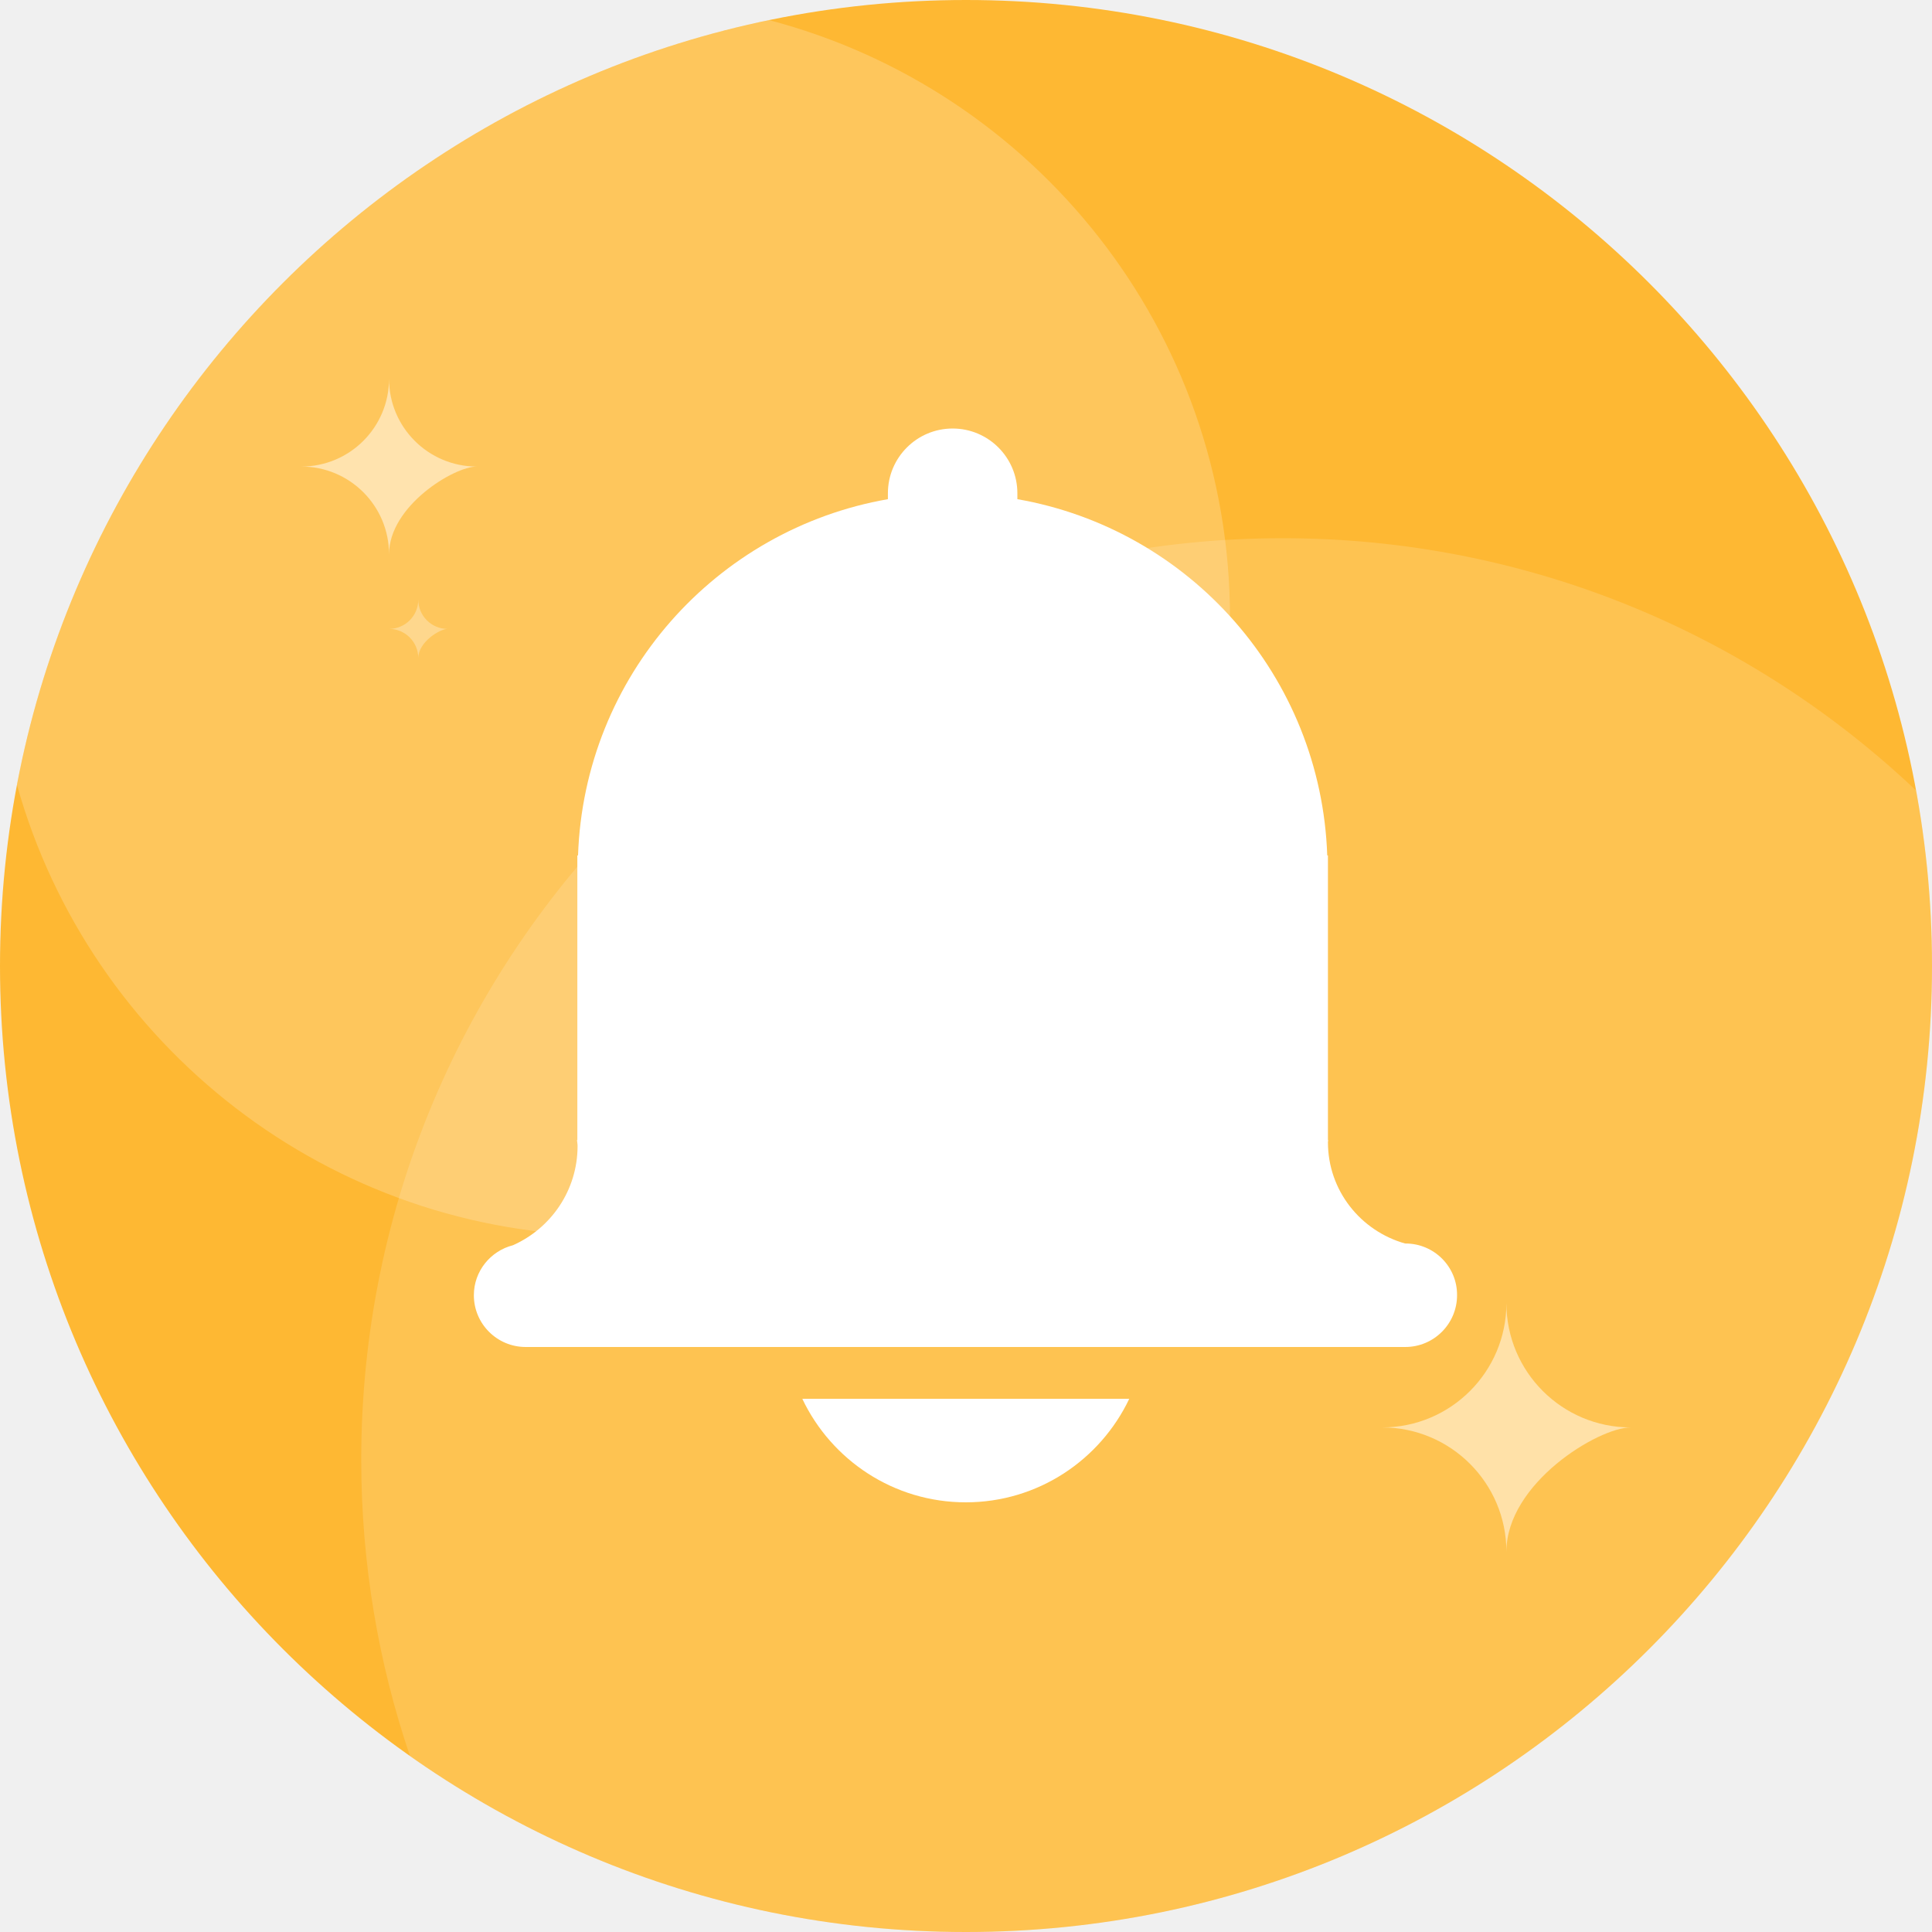
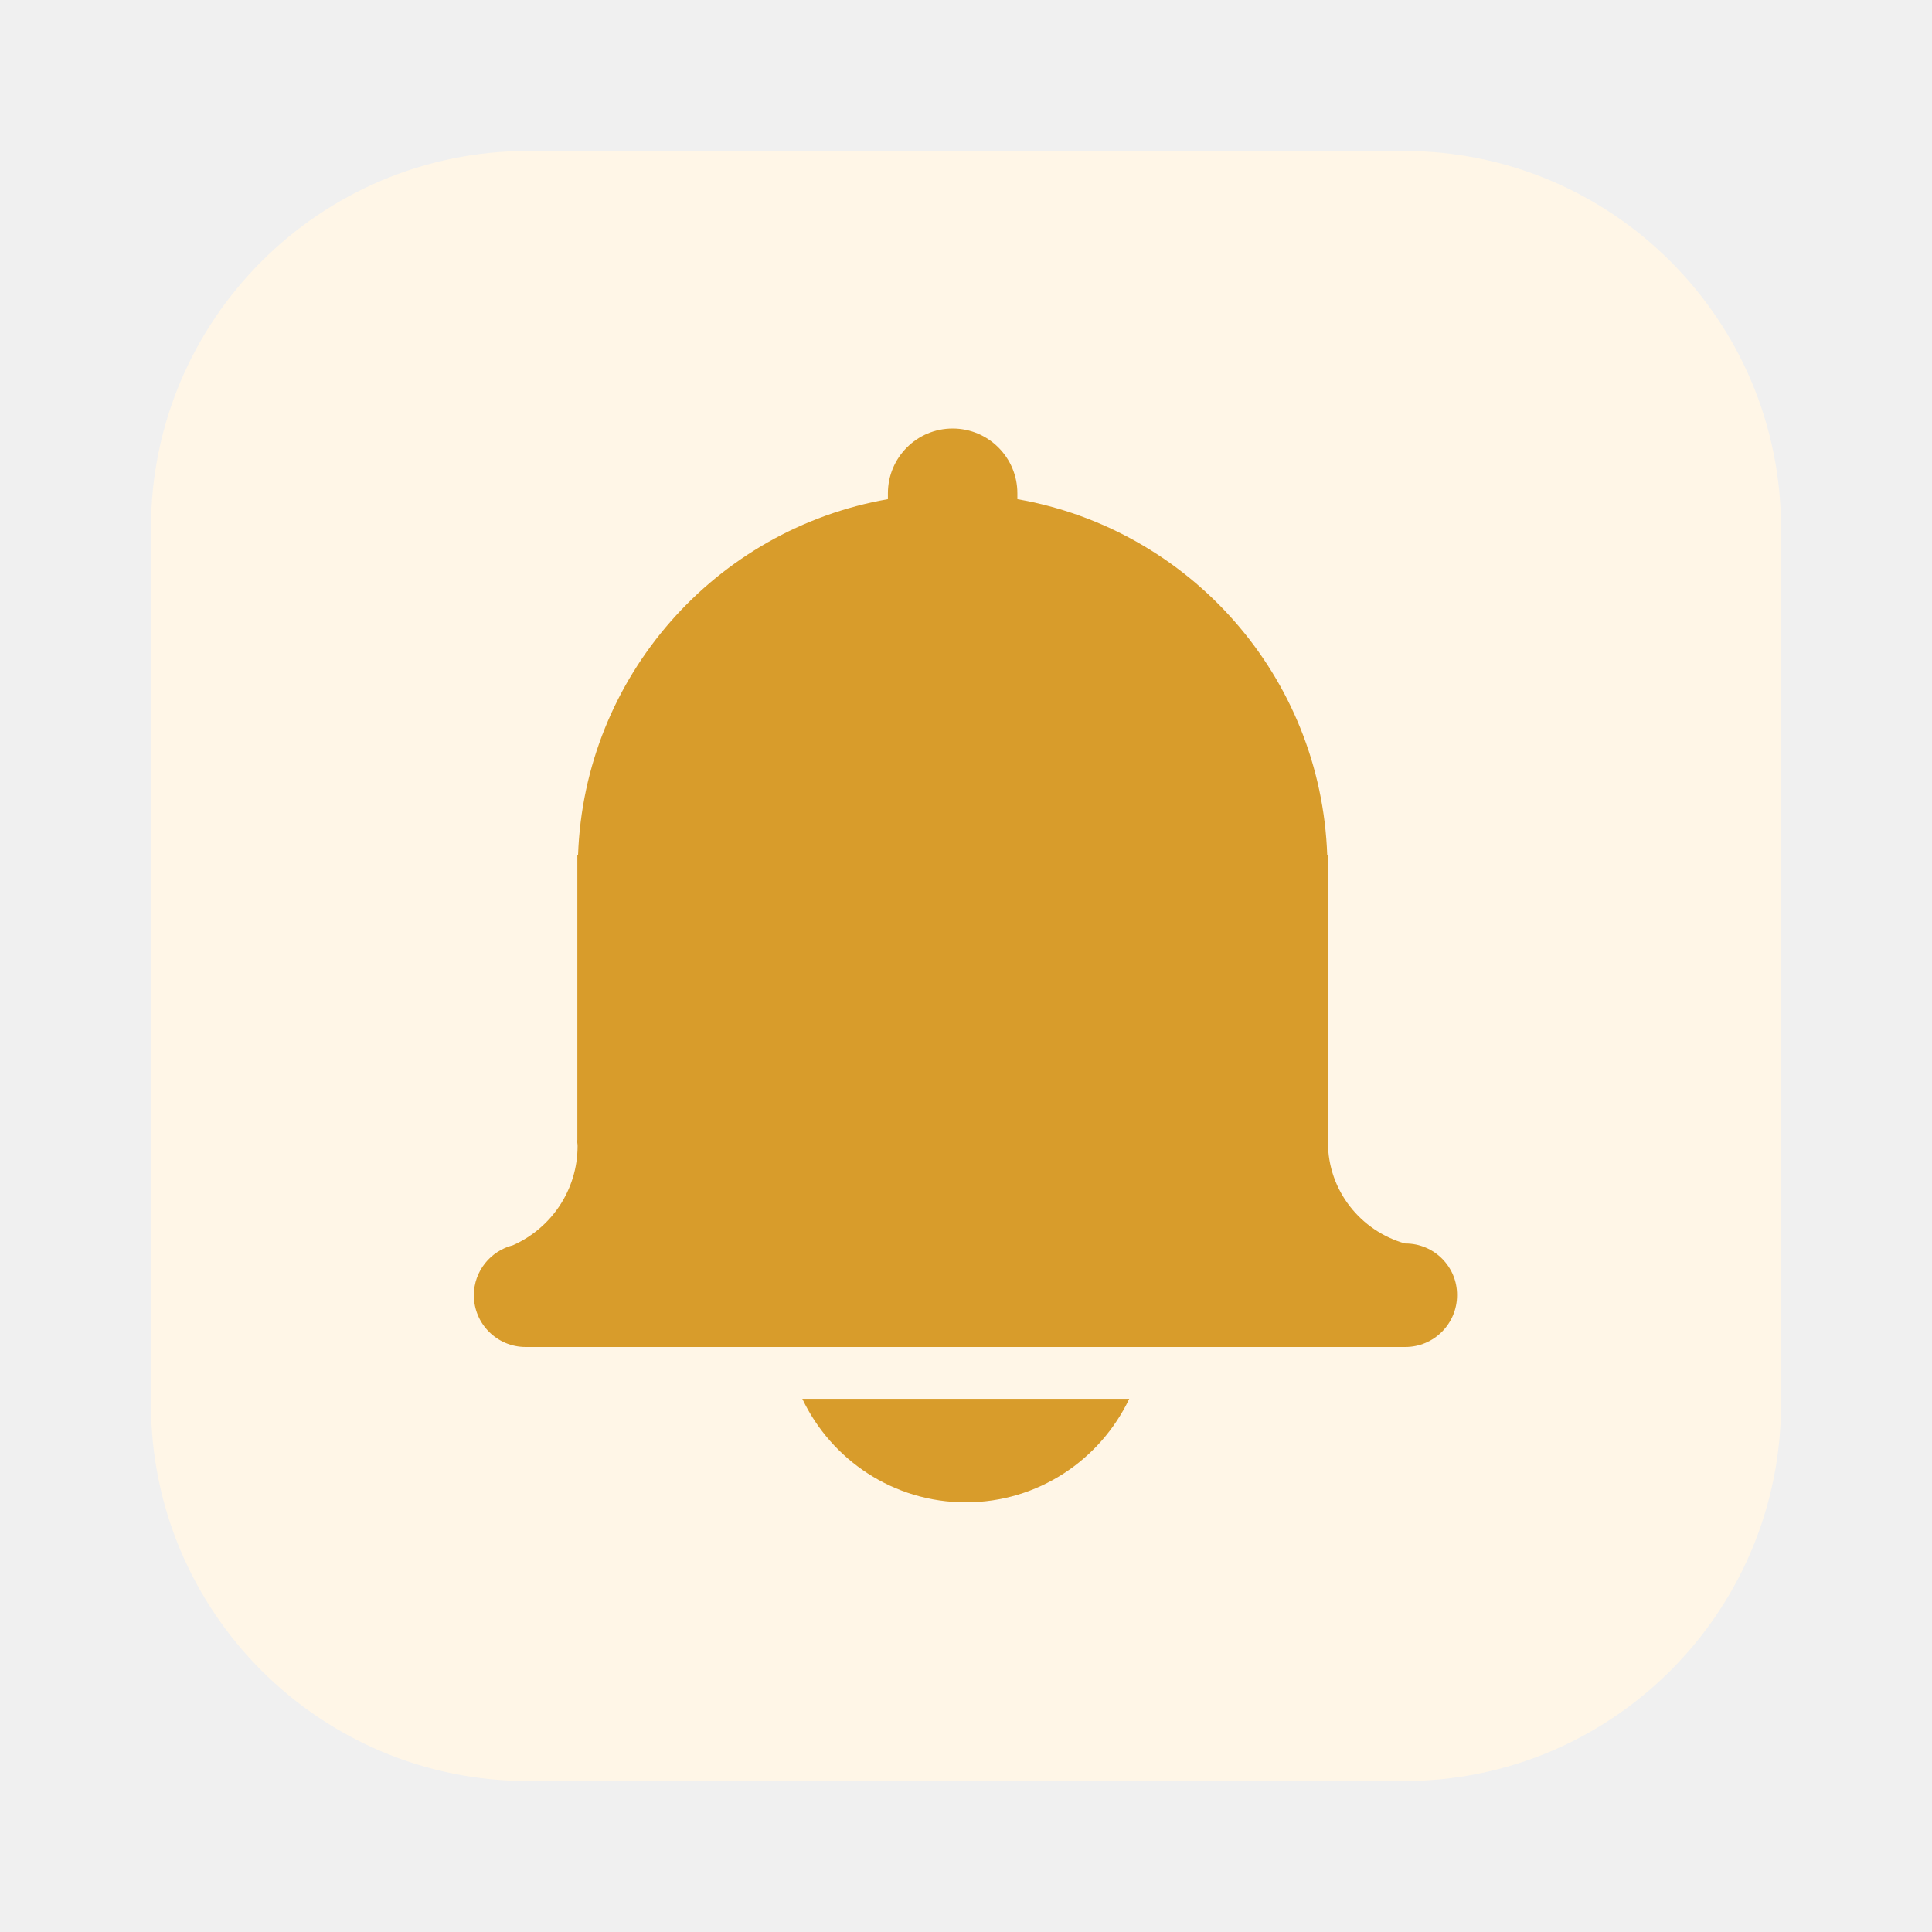
<svg xmlns="http://www.w3.org/2000/svg" t="1773309328432" class="icon" viewBox="0 0 1024 1024" version="1.1" p-id="34784" width="200" height="200">
-   <path d="M512 512m-512 0a512 512 0 1 0 1024 0 512 512 0 1 0-1024 0Z" fill="#FEB833" p-id="34785" />
-   <path d="M324.409 655.019C505.29 655.019 651.918 508.388 651.918 327.509c0-152.138-103.733-280.047-244.33-316.854C205.814 52.464 47.497 213.018 8.987 415.982 47.588 553.88 174.183 655.019 324.409 655.019z" fill="#FFFFFF" fill-opacity=".2" p-id="34786" />
-   <path d="M512 1024c282.767 0 512-229.233 512-512 0-31.766-2.891-62.854-8.434-93.019C928.057 336.1 809.875 285.263 679.824 285.263c-269.711 0-488.357 218.645-488.357 488.357 0 54.96 9.084 107.803 25.822 157.104C300.627 989.489 402.283 1024 512 1024z" fill="#FFFFFF" fill-opacity=".15" p-id="34787" />
-   <path d="M732.536 756.566c36.39 0 65.889-29.5 65.889-65.889 0 36.39 29.503 65.889 65.889 65.889-17.054 0-65.889 29.503-65.889 65.889 0-36.386-29.5-65.889-65.889-65.889zM159.685 247.279c25.687 0 46.51-20.823 46.51-46.51 0 25.687 20.823 46.51 46.51 46.51-12.036 0-46.51 20.823-46.51 46.51 0-25.687-20.823-46.51-46.51-46.51z" fill="#FFFFFF" fill-opacity=".5" p-id="34788" />
-   <path d="M206.195 333.323c8.563 0 15.503-6.941 15.503-15.503 0 8.563 6.941 15.503 15.503 15.503-4.012 0-15.503 6.941-15.503 15.503 0-8.563-6.941-15.503-15.503-15.503z" fill="#FFFFFF" fill-opacity=".3" p-id="34789" />
-   <path d="M511.885 796.263c38.246 0 71.204-22.444 86.638-54.849H425.248c15.372 32.343 48.33 54.849 86.638 54.849zM744.971 659.083h-0.247c-23.55-6.641-40.889-28.039-40.889-53.68 0-0.43 0.122-0.799 0.122-1.168h-0.122V453.403h-0.369c-3.259-95-72.987-172.906-164.236-188.831v-3.136c0-18.938-15.372-34.311-34.311-34.311-18.938 0-34.311 15.372-34.311 34.311v3.136c-91.188 15.925-160.977 93.831-164.236 188.831h-0.369v150.832h-0.184c0.061 1.045 0.308 2.029 0.308 3.136 0 23.489-14.081 43.658-34.249 52.635C260.009 663.019 251.155 673.718 251.155 686.507c0 15.126 12.298 27.424 27.424 27.424h466.269c15.126 0 27.424-12.298 27.424-27.424 0.123-15.126-12.175-27.424-27.301-27.424z" fill="#FFFFFF" p-id="34790" />
+   <rect x="80" y="80" width="864" height="864" rx="200" fill="#FFF6E7" />
+   <path d="M511.885 796.263c38.246 0 71.204-22.444 86.638-54.849H425.248c15.372 32.343 48.33 54.849 86.638 54.849zM744.971 659.083h-0.247c-23.55-6.641-40.889-28.039-40.889-53.68 0-0.43 0.122-0.799 0.122-1.168h-0.122V453.403h-0.369c-3.259-95-72.987-172.906-164.236-188.831v-3.136c0-18.938-15.372-34.311-34.311-34.311-18.938 0-34.311 15.372-34.311 34.311v3.136c-91.188 15.925-160.977 93.831-164.236 188.831h-0.369v150.832h-0.184c0.061 1.045 0.308 2.029 0.308 3.136 0 23.489-14.081 43.658-34.249 52.635C260.009 663.019 251.155 673.718 251.155 686.507c0 15.126 12.298 27.424 27.424 27.424h466.269c15.126 0 27.424-12.298 27.424-27.424 0.123-15.126-12.175-27.424-27.301-27.424z" fill="#D89C2B" p-id="34790" />
</svg>
